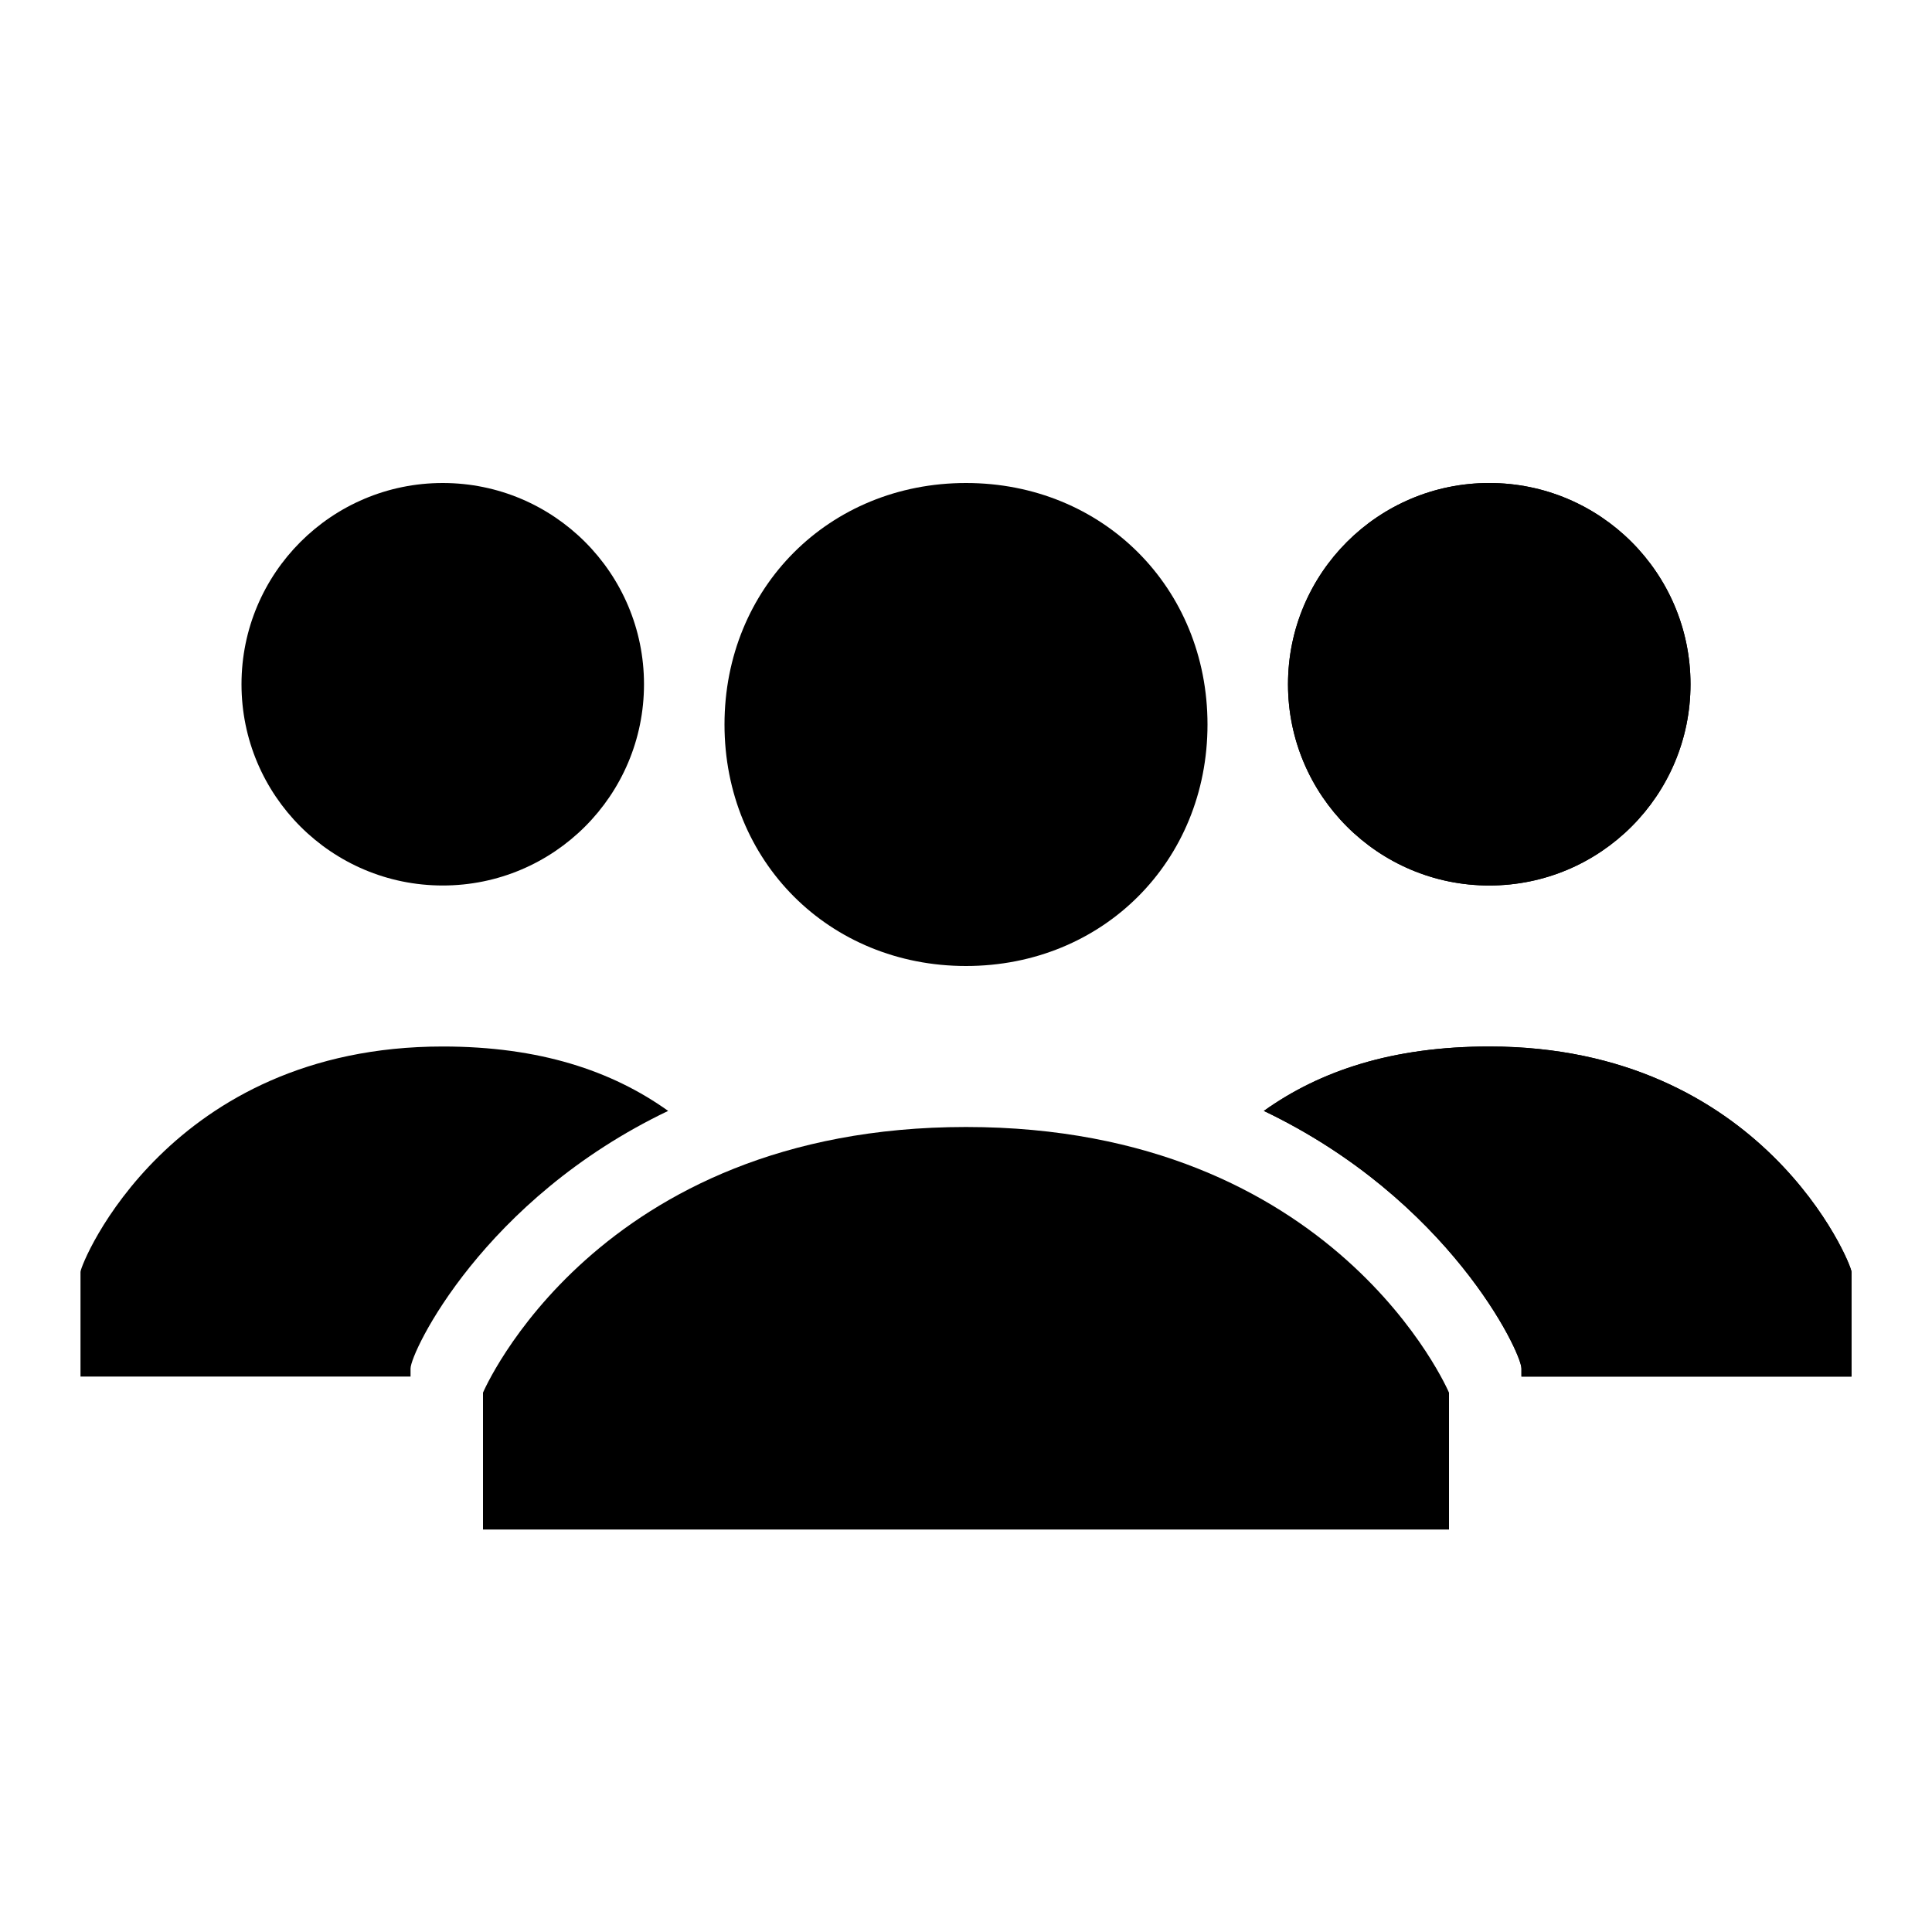
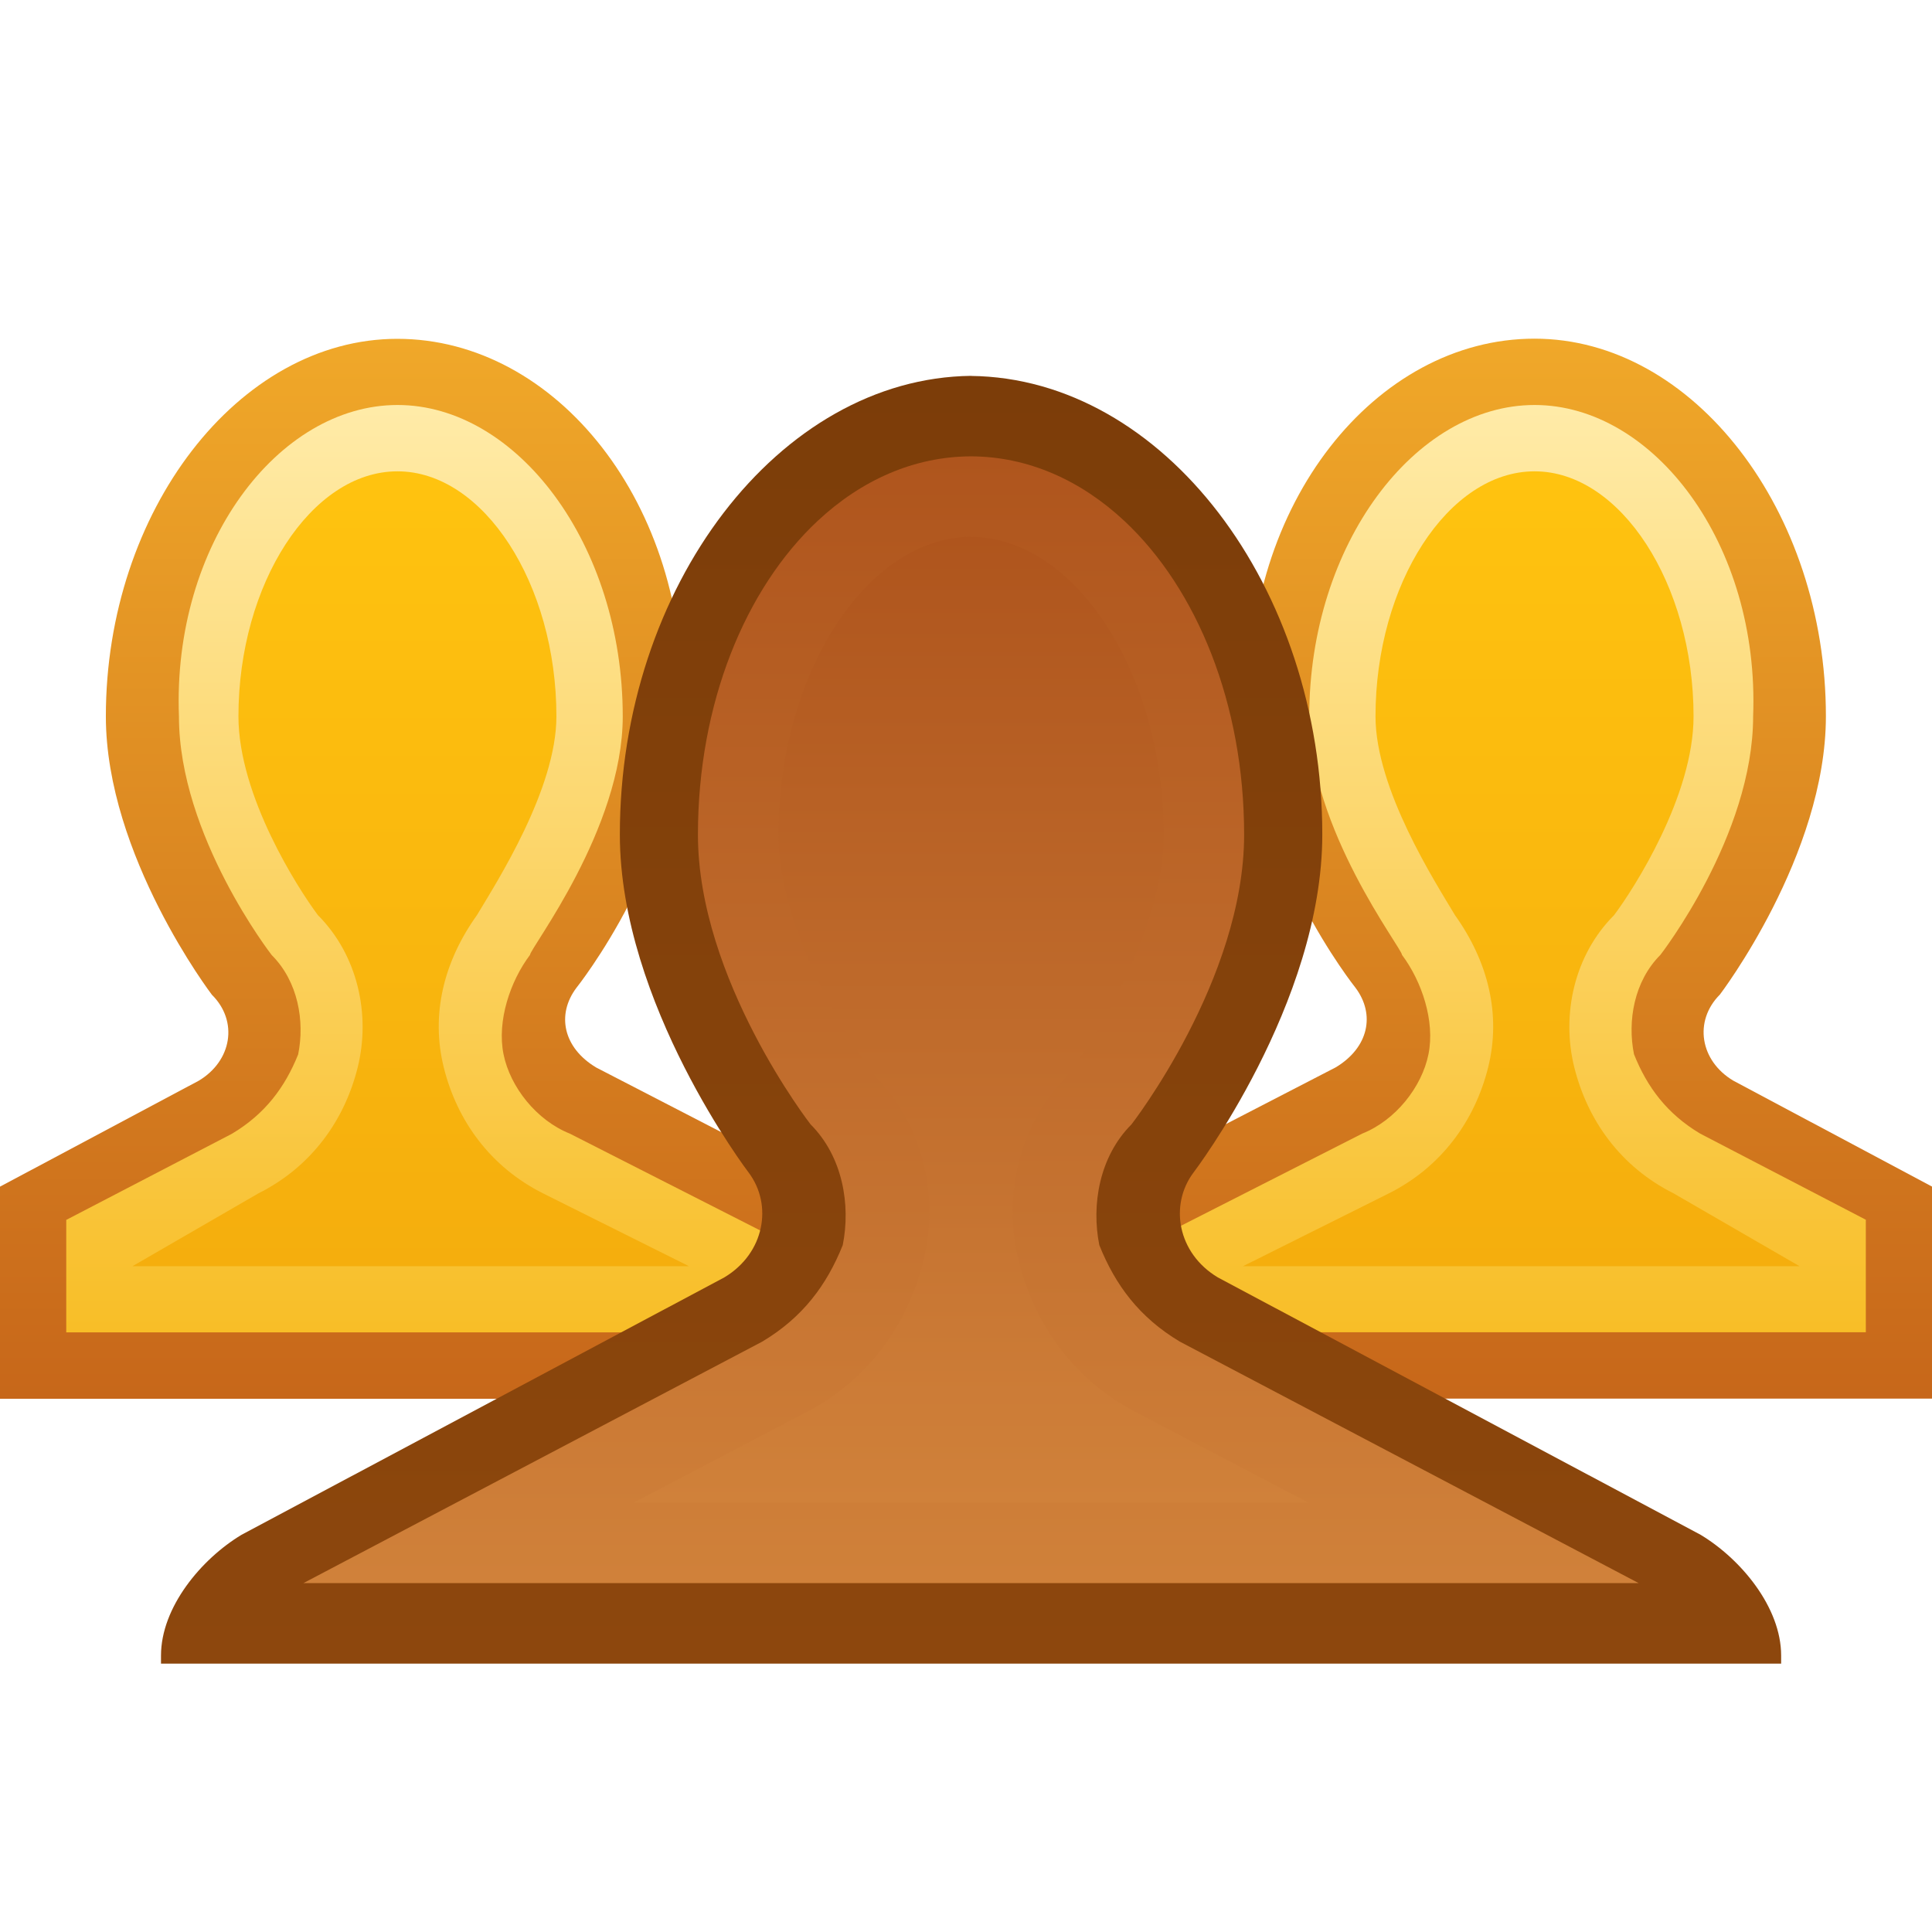
- <svg xmlns="http://www.w3.org/2000/svg" enable-background="new 0 0 24 24" id="Layer_1" version="1.0" viewBox="0 0 24 24" xml:space="preserve">
-   <g>
-     <path d="M9,9c0-1.7,1.3-3,3-3s3,1.3,3,3c0,1.7-1.3,3-3,3S9,10.7,9,9z M12,14c-4.6,0-6,3.3-6,3.3V19h12v-1.7C18,17.3,16.6,14,12,14z   " />
-   </g>
-   <g>
-     <g>
-       <circle cx="18.5" cy="8.5" r="2.5" />
-     </g>
-     <g>
-       <path d="M18.5,13c-1.2,0-2.1,0.3-2.8,0.8c2.3,1.1,3.2,3,3.2,3.2l0,0.1H23v-1.3C23,15.7,21.9,13,18.5,13z" />
-     </g>
-   </g>
-   <g>
-     <g>
-       <circle cx="18.5" cy="8.5" r="2.5" />
-     </g>
-     <g>
-       <path d="M18.5,13c-1.2,0-2.1,0.3-2.8,0.8c2.3,1.1,3.2,3,3.2,3.2l0,0.1H23v-1.3C23,15.7,21.9,13,18.5,13z" />
-     </g>
-   </g>
-   <g>
-     <g>
-       <circle cx="5.5" cy="8.5" r="2.5" />
-     </g>
-     <g>
-       <path d="M5.5,13c1.2,0,2.1,0.3,2.8,0.8c-2.3,1.1-3.2,3-3.2,3.2l0,0.1H1v-1.3C1,15.7,2.1,13,5.5,13z" />
-     </g>
+ <svg xmlns="http://www.w3.org/2000/svg" version="1.1" x="0px" y="0px" width="24px" height="24px" viewBox="0 0 24 24" enable-background="new 0 0 24 24" xml:space="preserve">
+   <g id="level1">
+     <linearGradient id="SVGID_1_" gradientUnits="userSpaceOnUse" x1="119.934" y1="-188.648" x2="119.934" y2="-201.815" gradientTransform="matrix(1 0 0 -1 -113.3501 -184.4395)">
+       <stop offset="0" style="stop-color:#F0A829" />
+       <stop offset="1" style="stop-color:#C7671A" />
+     </linearGradient>
+     <path fill="url(#SVGID_1_)" d="M2.469,13.425L0,14.741v2.635h13.167v-0.33c0-0.412-0.412-0.986-0.823-1.234l-4.938-2.551   c-0.411-0.246-0.494-0.658-0.247-0.988c0,0,1.316-1.645,1.316-3.456c0.083-2.551-1.563-4.608-3.539-4.608   c-1.975,0-3.621,2.14-3.621,4.69c0,1.729,1.317,3.458,1.317,3.458C2.963,12.685,2.881,13.179,2.469,13.425z" />
+     <linearGradient id="SVGID_2_" gradientUnits="userSpaceOnUse" x1="119.728" y1="-189.471" x2="119.728" y2="-200.991" gradientTransform="matrix(1 0 0 -1 -113.3501 -184.4395)">
+       <stop offset="0" style="stop-color:#FFEBA8" />
+       <stop offset="1" style="stop-color:#F8BE27" />
+     </linearGradient>
+     <path fill="url(#SVGID_2_)" d="M0.823,16.552v-1.398l2.058-1.07c0.412-0.246,0.658-0.576,0.823-0.986   c0.083-0.412,0-0.906-0.329-1.234c0,0-1.152-1.482-1.152-2.963C2.14,6.759,3.457,5.031,4.938,5.031   c1.481,0,2.798,1.728,2.798,3.868c0,1.399-1.152,2.881-1.152,2.963c-0.247,0.328-0.412,0.822-0.329,1.234   c0.083,0.41,0.412,0.822,0.823,0.986l4.855,2.469H0.823z" />
+     <linearGradient id="SVGID_3_" gradientUnits="userSpaceOnUse" x1="118.453" y1="-190.294" x2="118.453" y2="-200.18" gradientTransform="matrix(1 0 0 -1 -113.3501 -184.4395)">
+       <stop offset="0" style="stop-color:#FFC30F" />
+       <stop offset="1" style="stop-color:#F5AE0D" />
+     </linearGradient>
+     <path fill="url(#SVGID_3_)" d="M1.646,15.729l1.563-0.904c0.659-0.33,1.07-0.906,1.234-1.564s0-1.398-0.494-1.893   c-0.247-0.33-0.987-1.481-0.987-2.469c0-1.646,0.905-3.044,1.975-3.044c1.07,0,1.975,1.399,1.975,3.044   c0,0.905-0.741,2.058-0.987,2.469c-0.412,0.576-0.576,1.234-0.412,1.893s0.576,1.234,1.234,1.564l1.811,0.904H1.646z" />
+     <linearGradient id="SVGID_4_" gradientUnits="userSpaceOnUse" x1="109.102" y1="-188.647" x2="109.102" y2="-201.815" gradientTransform="matrix(-1 0 0 -1 126.5176 -184.4395)">
+       <stop offset="0" style="stop-color:#F0A829" />
+       <stop offset="1" style="stop-color:#C7671A" />
+     </linearGradient>
+     <path fill="url(#SVGID_4_)" d="M21.365,12.355c0,0,1.317-1.729,1.317-3.458c0-2.551-1.646-4.69-3.62-4.69   c-1.976,0-3.621,2.058-3.539,4.608c0,1.811,1.316,3.456,1.316,3.456c0.247,0.33,0.164,0.742-0.246,0.988l-4.938,2.551   c-0.411,0.248-0.823,0.822-0.823,1.234v0.33H24V14.74l-2.469-1.316C21.119,13.178,21.037,12.684,21.365,12.355z" />
+     <linearGradient id="SVGID_5_" gradientUnits="userSpaceOnUse" x1="108.897" y1="-189.47" x2="108.897" y2="-200.99" gradientTransform="matrix(-1 0 0 -1 126.5176 -184.4395)">
+       <stop offset="0" style="stop-color:#FFEBA8" />
+       <stop offset="1" style="stop-color:#F8BE27" />
+     </linearGradient>
+     <path fill="url(#SVGID_5_)" d="M12.067,16.551l4.855-2.469c0.412-0.164,0.74-0.576,0.823-0.986   c0.083-0.412-0.083-0.906-0.329-1.234c0-0.082-1.152-1.564-1.152-2.963c0-2.14,1.316-3.868,2.799-3.868   c1.48,0,2.797,1.728,2.715,3.868c0,1.481-1.152,2.963-1.152,2.963c-0.328,0.328-0.411,0.822-0.328,1.234   c0.164,0.41,0.41,0.74,0.822,0.986l2.058,1.07v1.398H12.067z" />
+     <linearGradient id="SVGID_6_" gradientUnits="userSpaceOnUse" x1="107.62" y1="-190.293" x2="107.62" y2="-200.179" gradientTransform="matrix(-1 0 0 -1 126.5176 -184.4395)">
+       <stop offset="0" style="stop-color:#FFC30F" />
+       <stop offset="1" style="stop-color:#F5AE0D" />
+     </linearGradient>
+     <path fill="url(#SVGID_6_)" d="M15.441,15.729l1.811-0.904c0.658-0.33,1.069-0.906,1.234-1.564c0.164-0.658,0-1.316-0.412-1.893   c-0.246-0.412-0.987-1.564-0.987-2.469c0-1.646,0.905-3.044,1.976-3.044c1.068,0,1.975,1.399,1.975,3.044   c0,0.988-0.74,2.14-0.987,2.469c-0.494,0.494-0.659,1.234-0.494,1.893s0.575,1.234,1.234,1.564l1.563,0.904H15.441z" />
+     <linearGradient id="SVGID_7_" gradientUnits="userSpaceOnUse" x1="12.063" y1="20.666" x2="12.063" y2="4.67">
+       <stop offset="0" style="stop-color:#8D470D" />
+       <stop offset="1" style="stop-color:#7C3D09" />
+     </linearGradient>
+     <path fill="url(#SVGID_7_)" d="M21.126,19.066l-6-3.199c-0.5-0.301-0.601-0.9-0.3-1.301c0,0,1.6-2.098,1.6-4.199   c0-3.083-1.979-5.67-4.363-5.697V4.669C9.679,4.697,7.7,7.284,7.7,10.367c0,2.1,1.6,4.199,1.6,4.199c0.301,0.4,0.2,1-0.3,1.301   l-6,3.199c-0.5,0.301-1,0.9-1,1.5v0.1h10.063h10.063v-0.1C22.126,19.967,21.626,19.367,21.126,19.066z" />
+     <linearGradient id="SVGID_8_" gradientUnits="userSpaceOnUse" x1="12.063" y1="19.666" x2="12.063" y2="5.668">
+       <stop offset="0" style="stop-color:#D0813A" />
+       <stop offset="1" style="stop-color:#AF551D" />
+     </linearGradient>
+     <path fill="url(#SVGID_8_)" d="M14.656,16.666c-0.5-0.299-0.8-0.699-1-1.199c-0.1-0.5,0-1.1,0.4-1.5c0,0,1.399-1.799,1.399-3.598   c0-1.625-0.586-3.055-1.488-3.898c-0.541-0.505-1.196-0.8-1.905-0.802v0c-0.709,0.002-1.363,0.296-1.904,0.801   C9.256,7.313,8.67,8.743,8.67,10.368c0,1.799,1.399,3.599,1.399,3.599c0.4,0.4,0.5,1,0.4,1.5c-0.2,0.5-0.5,0.9-1,1.199l-5.7,3   h8.293h8.294L14.656,16.666z" />
+     <linearGradient id="SVGID_9_" gradientUnits="userSpaceOnUse" x1="12.063" y1="18.666" x2="12.063" y2="6.655">
+       <stop offset="0" style="stop-color:#D0813A" />
+       <stop offset="1" style="stop-color:#AF551D" />
+     </linearGradient>
+     <path fill="url(#SVGID_9_)" d="M14.156,17.566c-0.8-0.4-1.301-1.1-1.501-1.9c-0.2-0.799,0-1.699,0.601-2.299   c0.301-0.4,1.2-1.799,1.2-2.999c0-1.997-1.096-3.693-2.394-3.699V6.668C10.766,6.675,9.67,8.371,9.67,10.368   c0,1.2,0.899,2.599,1.2,3c0.6,0.6,0.8,1.5,0.6,2.299c-0.2,0.801-0.7,1.5-1.5,1.9l-2.1,1.1h4.192h4.193L14.156,17.566z" />
  </g>
</svg>
